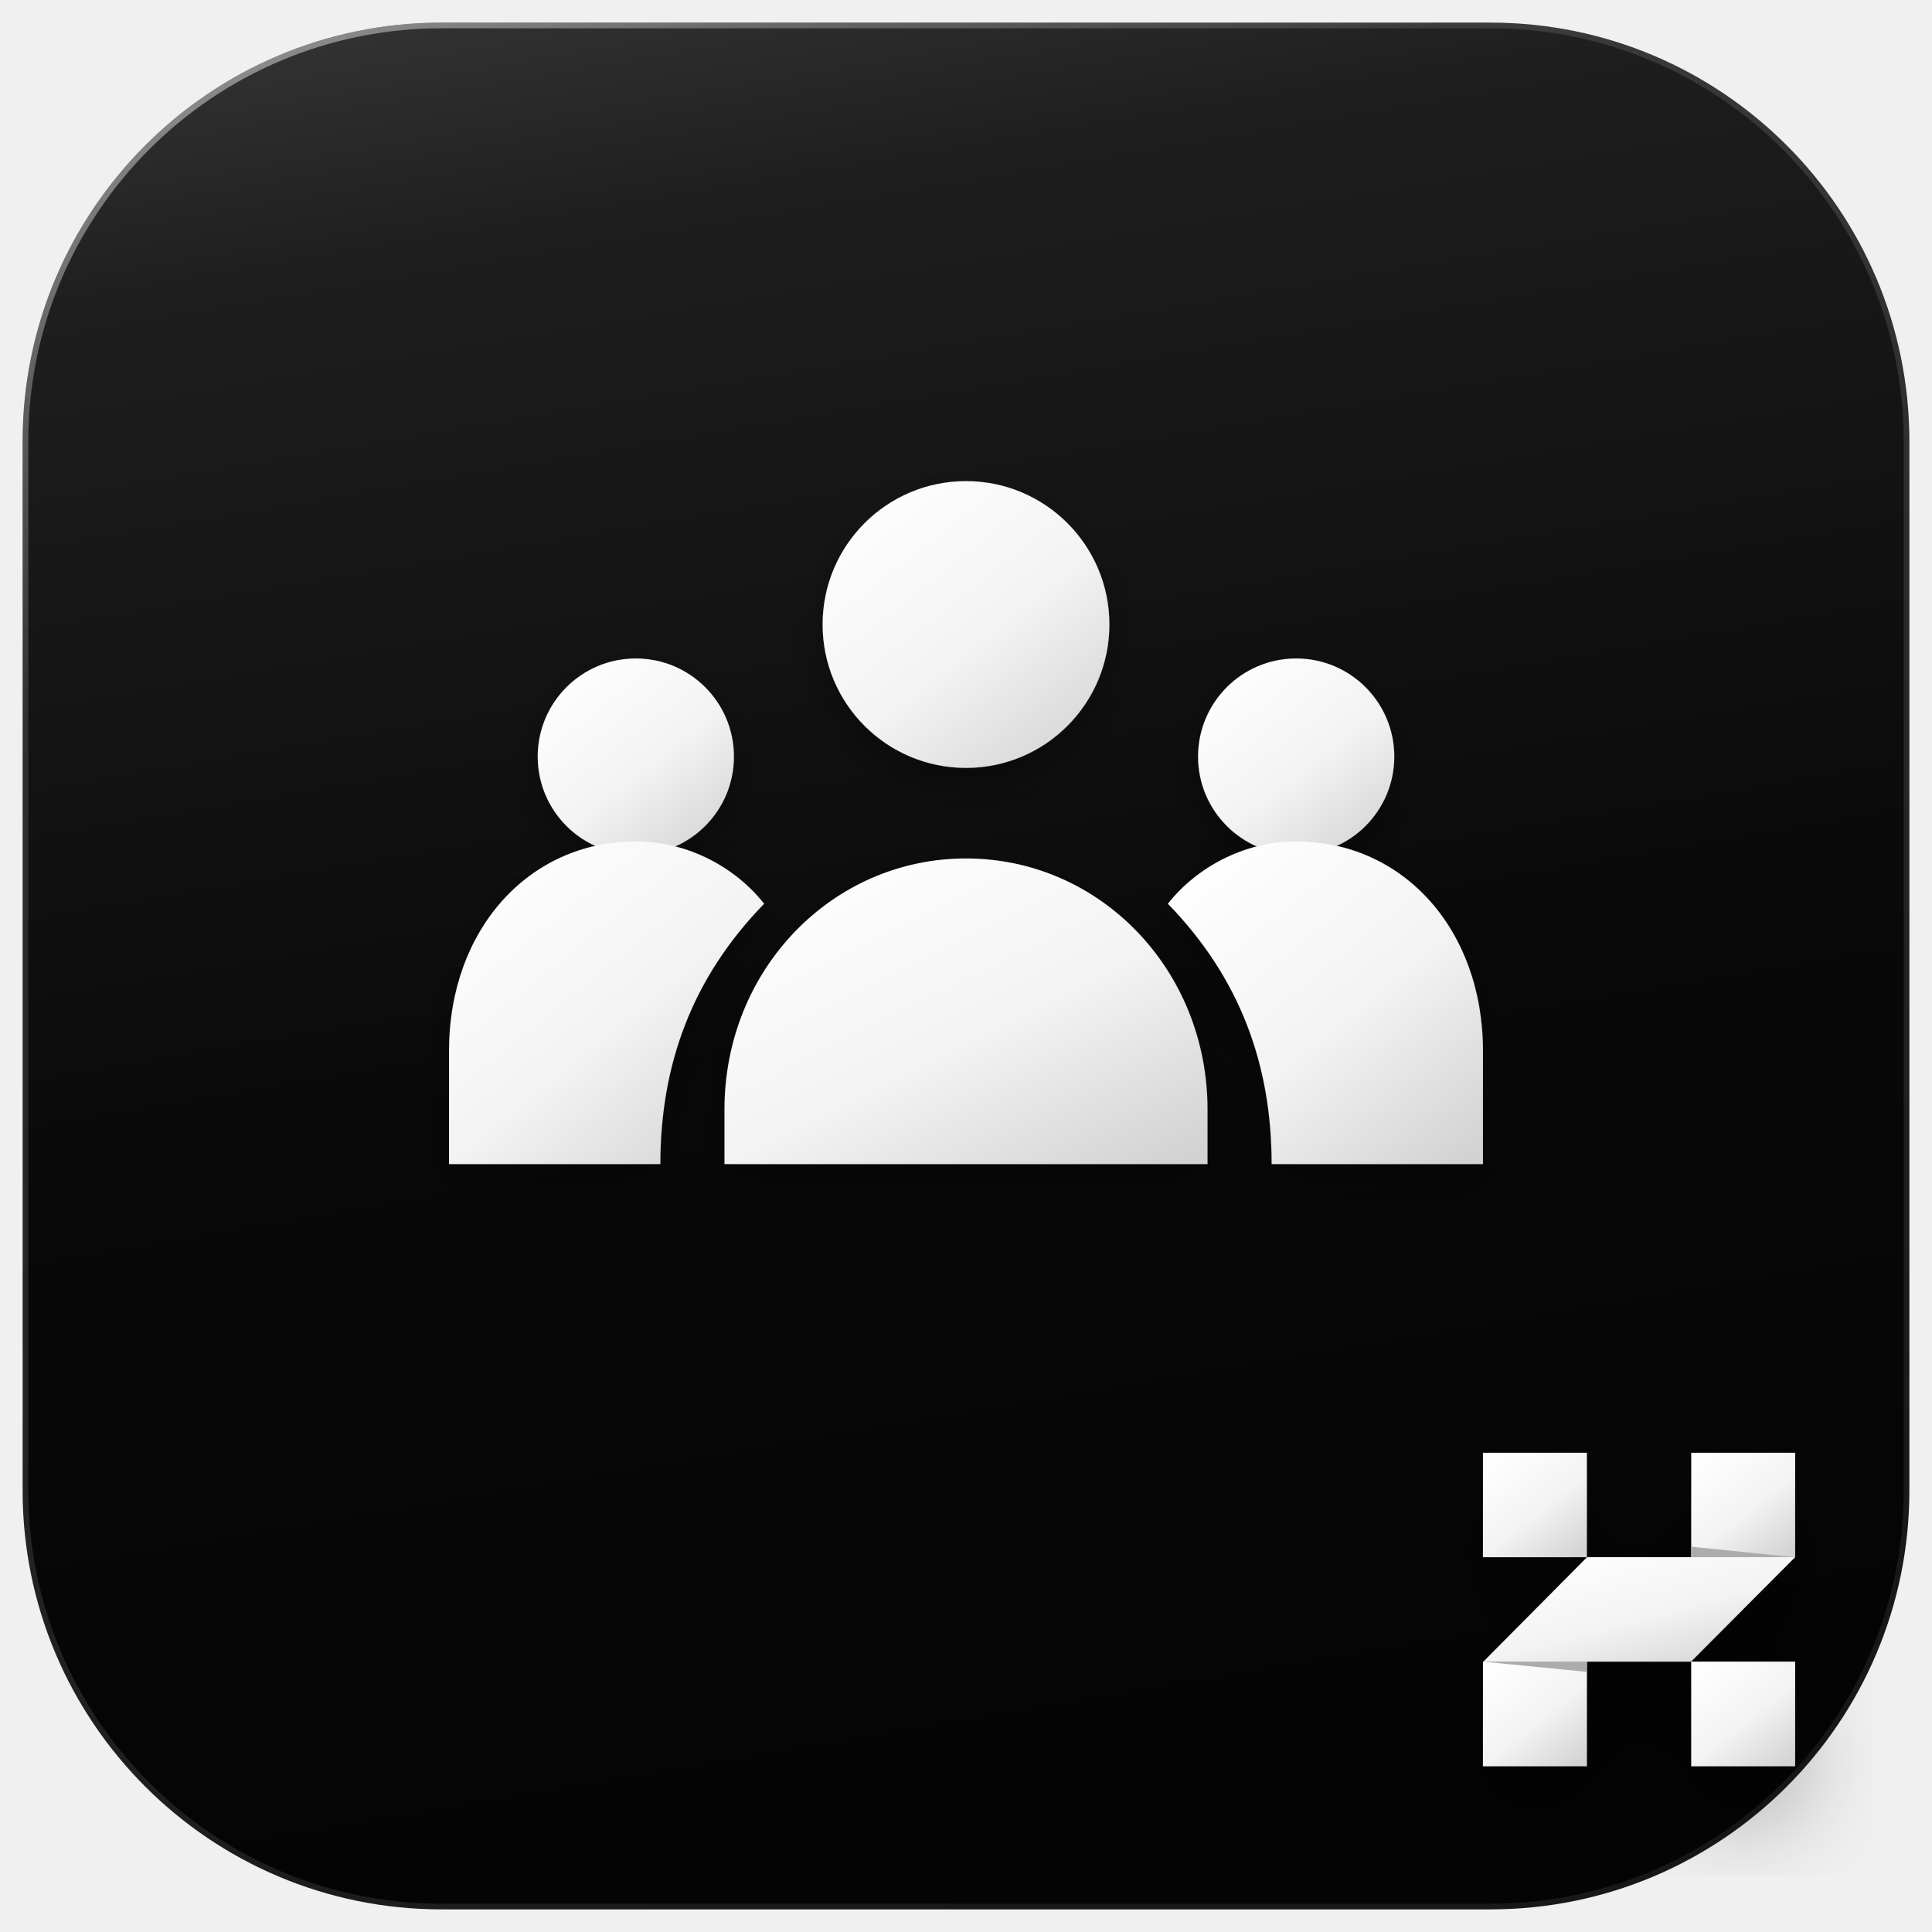
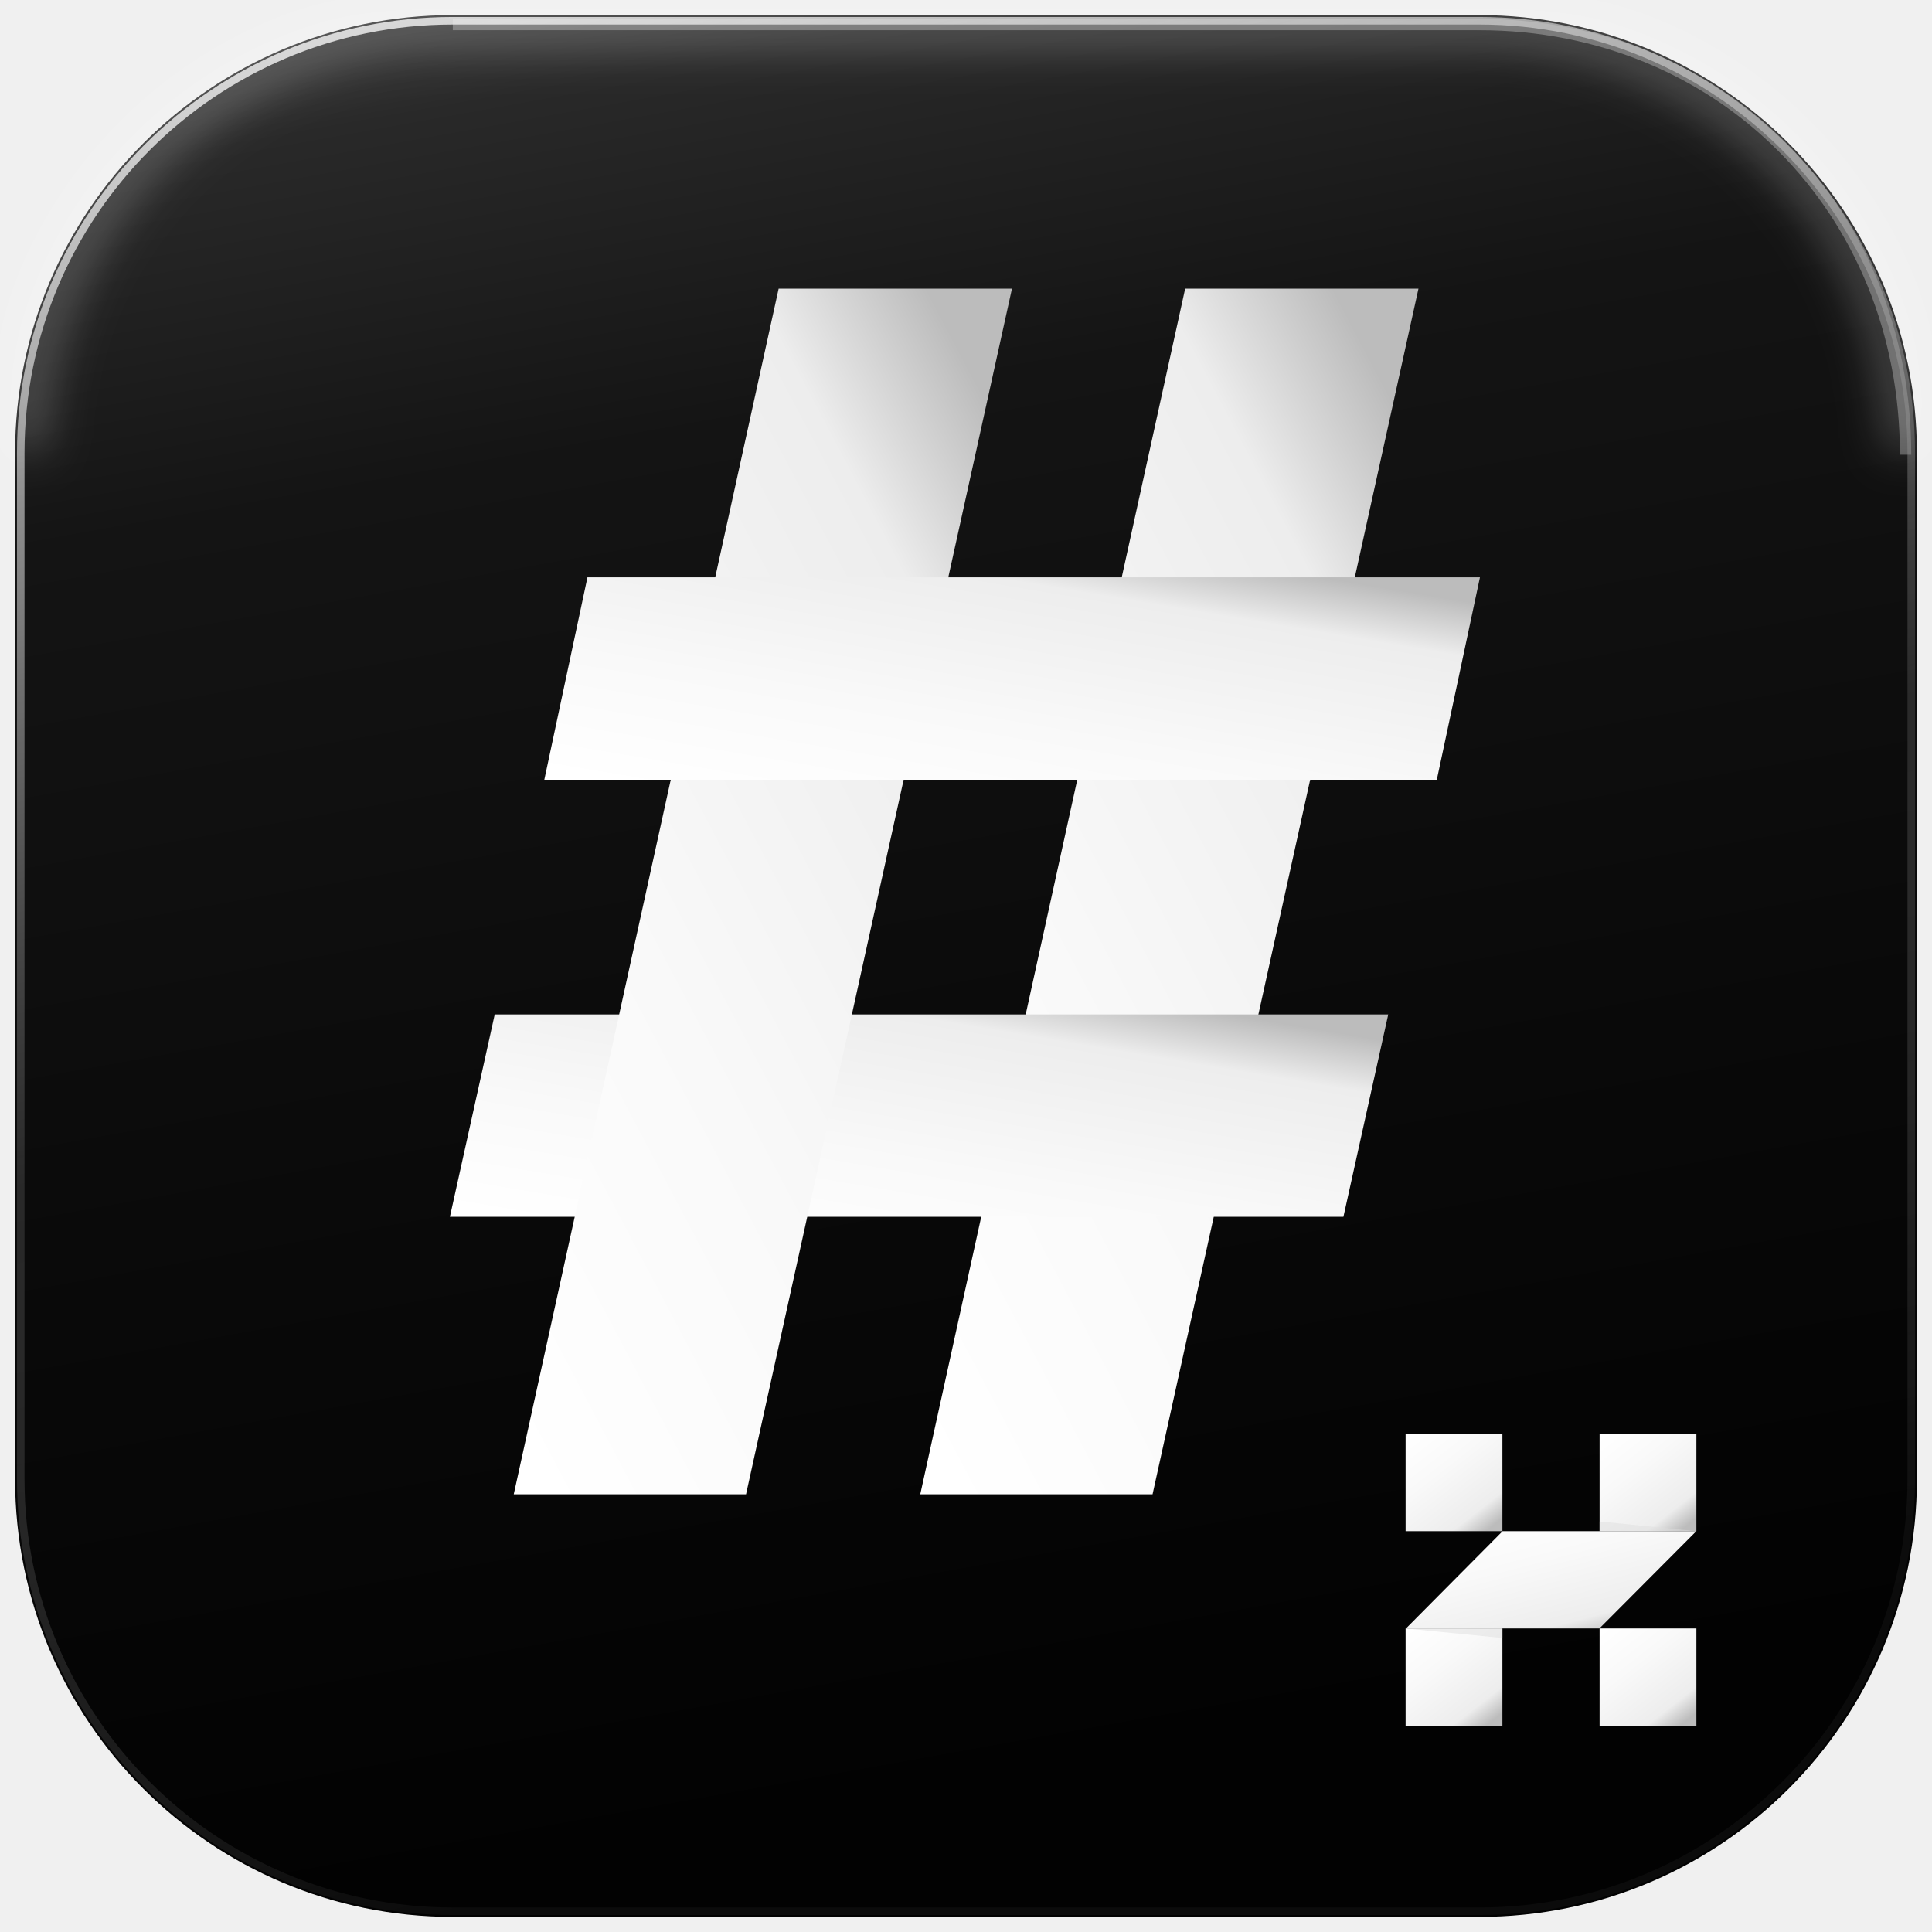
- <svg xmlns="http://www.w3.org/2000/svg" width="1024" height="1024" viewBox="0 0 1024 1024" role="img" aria-label="Hanzo Team app icon">
+ <svg xmlns="http://www.w3.org/2000/svg" width="1024" height="1024" viewBox="0 0 1024 1024" role="img" aria-label="Hanzo team Dock icon">
  <defs>
-     <linearGradient id="hanzo-team-tile" x1="0" y1="0" x2=".17" y2="1">
-       <stop offset="0" stop-color="#373737" />
-       <stop offset=".15" stop-color="#1e1e1e" />
-       <stop offset=".60" stop-color="#090909" />
-       <stop offset="1" stop-color="#040404" />
+     <filter id="hanzo-team-edgeglow" x="-30%" y="-30%" width="160%" height="160%">
+       <feGaussianBlur stdDeviation="12" />
+     </filter>
+     <linearGradient id="hanzo-team-tile" x1="0" y1="0" x2="0.18" y2="1">
+       <stop offset="0" stop-color="#434343" />
+       <stop offset="0.08" stop-color="#292929" />
+       <stop offset="0.27" stop-color="#141414" />
+       <stop offset="0.67" stop-color="#090909" />
+       <stop offset="1" stop-color="#020202" />
    </linearGradient>
-     <linearGradient id="hanzo-team-silver" x1=".12" y1="0" x2=".91" y2="1">
+     <linearGradient id="hanzo-team-outline" x1="0" y1="0" x2="0.26" y2="1">
+       <stop offset="0" stop-color="#fff" stop-opacity="0.85" />
+       <stop offset=".28" stop-color="#bcbcbc" stop-opacity=".65" />
+       <stop offset="0.58" stop-color="#6d6d6d" stop-opacity=".30" />
+       <stop offset="1" stop-color="#f7f7f7" stop-opacity=".035" />
+     </linearGradient>
+     <linearGradient id="hanzo-team-metal" x1="0.05" y1="0" x2=".83" y2="1">
      <stop offset="0" stop-color="#fff" />
-       <stop offset=".55" stop-color="#f3f3f3" />
-       <stop offset="1" stop-color="#d3d3d3" />
+       <stop offset=".38" stop-color="#f9f9f9" />
+       <stop offset=".83" stop-color="#ededed" />
+       <stop offset="1" stop-color="#bcbcbc" />
    </linearGradient>
-     <linearGradient id="hanzo-team-edge" x1="0" y1="0" x2=".5" y2="1">
-       <stop offset="0" stop-color="#e9e9e9" stop-opacity=".62" />
-       <stop offset=".3" stop-color="#9e9e9e" stop-opacity=".2" />
-       <stop offset="1" stop-color="#fff" stop-opacity=".08" />
+     <linearGradient id="hanzo-team-highlight" x1="0" y1="0" x2="0" y2="1">
+       <stop offset="0" stop-color="#fff" stop-opacity=".55" />
+       <stop offset=".65" stop-color="#fff" stop-opacity="0" />
    </linearGradient>
-     <filter id="hanzo-team-shadow" x="-20%" y="-20%" width="145%" height="155%">
-       <feDropShadow dx="0" dy="10" stdDeviation="10" flood-color="#000" flood-opacity=".34" />
-     </filter>
-     <clipPath id="hanzo-team-clip">
-       <rect x="12" y="12" width="1000" height="1000" rx="222" />
+     <clipPath id="hanzo-team-bounds">
+       <rect x="8" y="8" width="1008" height="1008" rx="232" />
    </clipPath>
  </defs>
-   <rect x="12" y="12" width="1000" height="1000" rx="222" fill="url(#hanzo-team-tile)" />
-   <rect x="13.5" y="13.5" width="997" height="997" rx="220.5" fill="none" stroke="url(#hanzo-team-edge)" stroke-width="3" />
-   <g filter="url(#hanzo-team-shadow)" fill="url(#hanzo-team-silver)">
-     <circle cx="512" cy="331" r="76" />
-     <circle cx="337" cy="401" r="52" />
-     <circle cx="687" cy="401" r="52" />
-     <path d="M384 588C384 514 441 455 512 455C583 455 640 514 640 588V617H384Z" />
-     <path d="M238 557C238 493 280 446 337 446C365 446 390 460 405 479C367 518 350 564 350 617H238Z" />
-     <path d="M786 557C786 493 744 446 687 446C659 446 634 460 619 479C657 518 674 564 674 617H786Z" />
+   <rect x="8" y="8" width="1008" height="1008" rx="232" fill="url(#hanzo-team-tile)" />
+   <g clip-path="url(#hanzo-team-bounds)">
+     <ellipse cx="502" cy="-230" rx="740" ry="550" fill="url(#hanzo-team-highlight)" opacity="0.18" />
  </g>
-   <g transform="translate(786 770) scale(2.48)" filter="url(#hanzo-team-shadow)">
-     <path d="M22.21 67V44.637H0V67H22.21Z" fill="url(#hanzo-team-silver)" />
-     <path d="M66.704 22.318H22.253L0.088 44.637H44.463L66.704 22.318Z" fill="url(#hanzo-team-silver)" />
-     <path d="M22.21 0H0V22.318H22.21V0Z" fill="url(#hanzo-team-silver)" />
-     <path d="M66.72 0H44.51V22.318H66.72V0Z" fill="url(#hanzo-team-silver)" />
-     <path d="M66.72 67V44.637H44.51V67H66.72Z" fill="url(#hanzo-team-silver)" />
-     <path d="M0 44.637L22.21 46.828V44.637H0Z" fill="#acacac" />
-     <path d="M66.675 22.319L44.51 20.082V22.319H66.675Z" fill="#acacac" />
+   <path d="M239 14 C114 14 14 114 14 238 M239 14 H785 C909 14 1010 115 1010 238" fill="none" stroke="#fff" stroke-width="18" opacity=".28" filter="url(#hanzo-team-edgeglow)" />
+   <path d="M240 13 H784 C912 13 1010 111 1010 241" fill="none" stroke="#fff" stroke-width="6" opacity=".29" />
+   <rect x="11" y="11" width="1002" height="1002" rx="229" fill="none" stroke="url(#hanzo-team-outline)" stroke-width="4" />
+   <g transform="translate(239 792) scale(0.9 -0.9)" fill="url(#hanzo-team-metal)">
+     <path d="M413.2 0L569.8 710L432.4 710L276.4 0Z" />
+     <path d="M525.6 163.4L552 282.6L25.8 282.6L-0.6 163.4Z" />
+     <path d="M173.8 0L330.4 710L193 710L37 0Z" />
+     <path d="M580.6 420.8L606 540L80.4 540L55 420.8Z" />
+   </g>
+   <g transform="translate(745 760) scale(2.31)">
+     <path d="M22.21 67V44.637H0V67H22.21Z" fill="url(#hanzo-team-metal)" />
+     <path d="M66.704 22.318H22.253L0.088 44.637H44.463L66.704 22.318Z" fill="url(#hanzo-team-metal)" />
+     <path d="M22.21 0H0V22.318H22.21V0Z" fill="url(#hanzo-team-metal)" />
+     <path d="M66.72 0H44.51V22.318H66.72V0Z" fill="url(#hanzo-team-metal)" />
+     <path d="M66.72 67V44.637H44.51V67H66.72Z" fill="url(#hanzo-team-metal)" />
+     <path d="M0 44.637L22.21 46.828V44.637H0Z" fill="#dddddd" opacity=".48" />
+     <path d="M66.675 22.319L44.51 20.082V22.319H66.675Z" fill="#dddddd" opacity=".48" />
  </g>
</svg>
